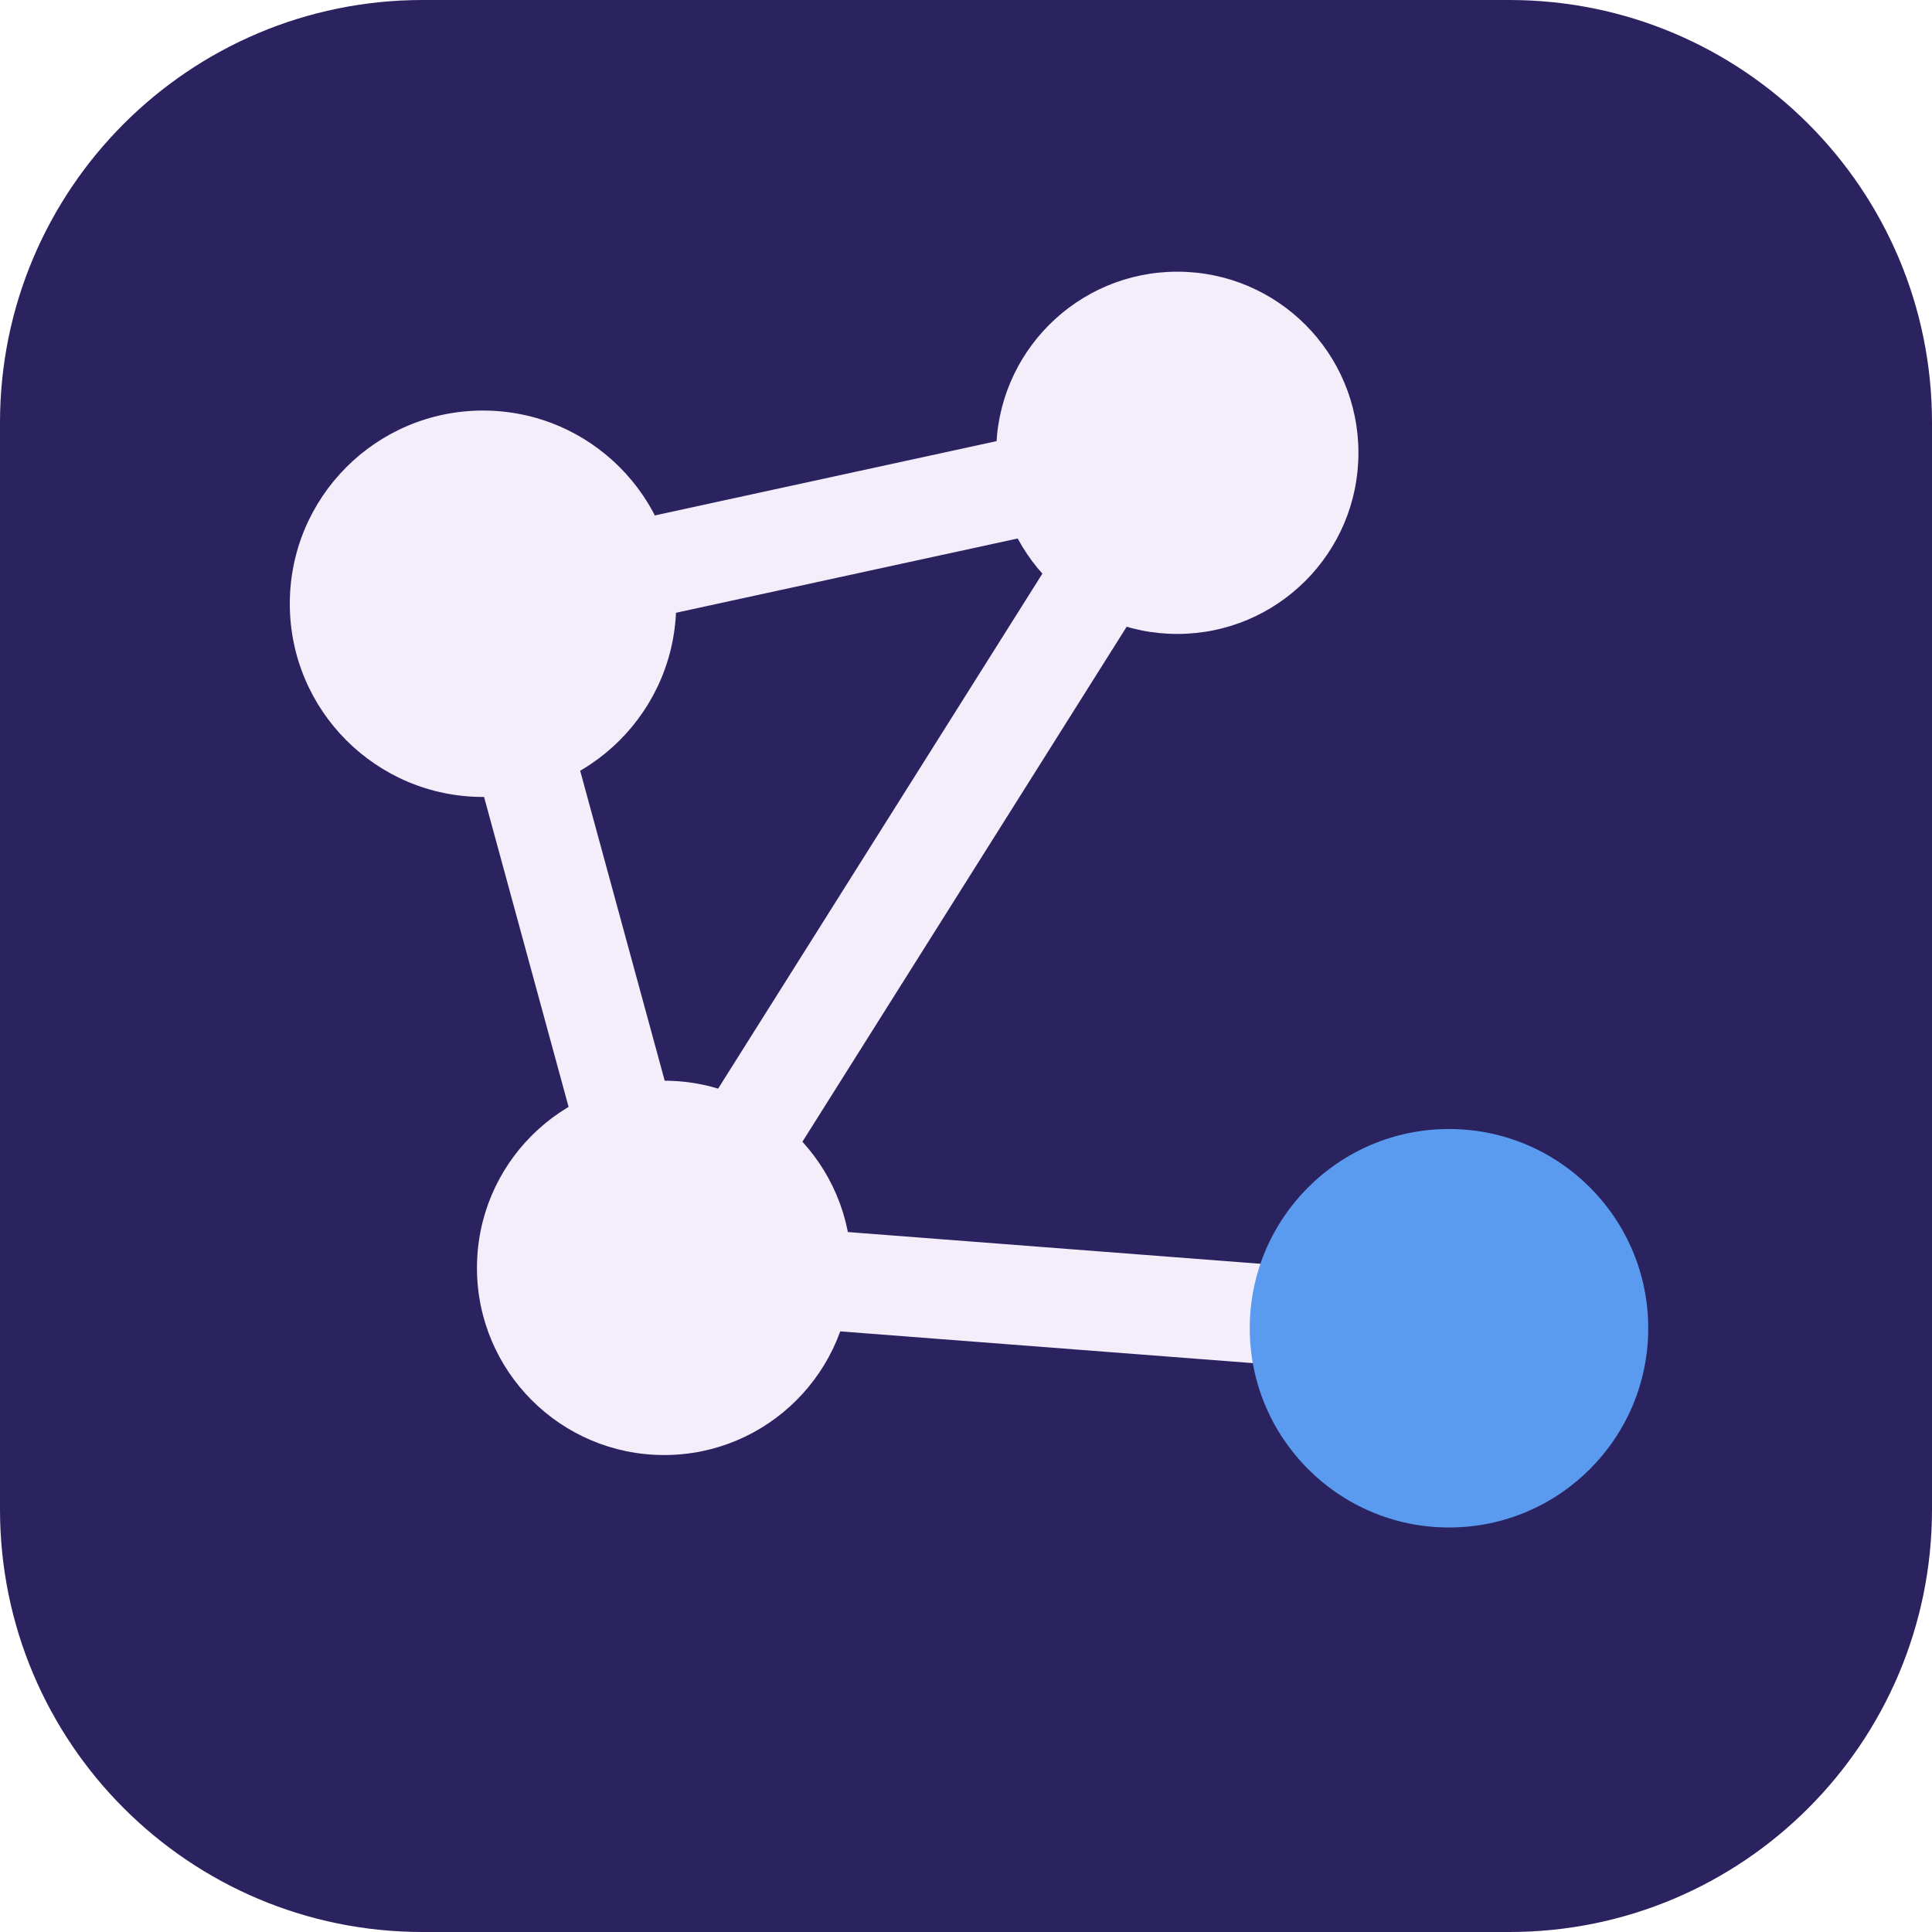
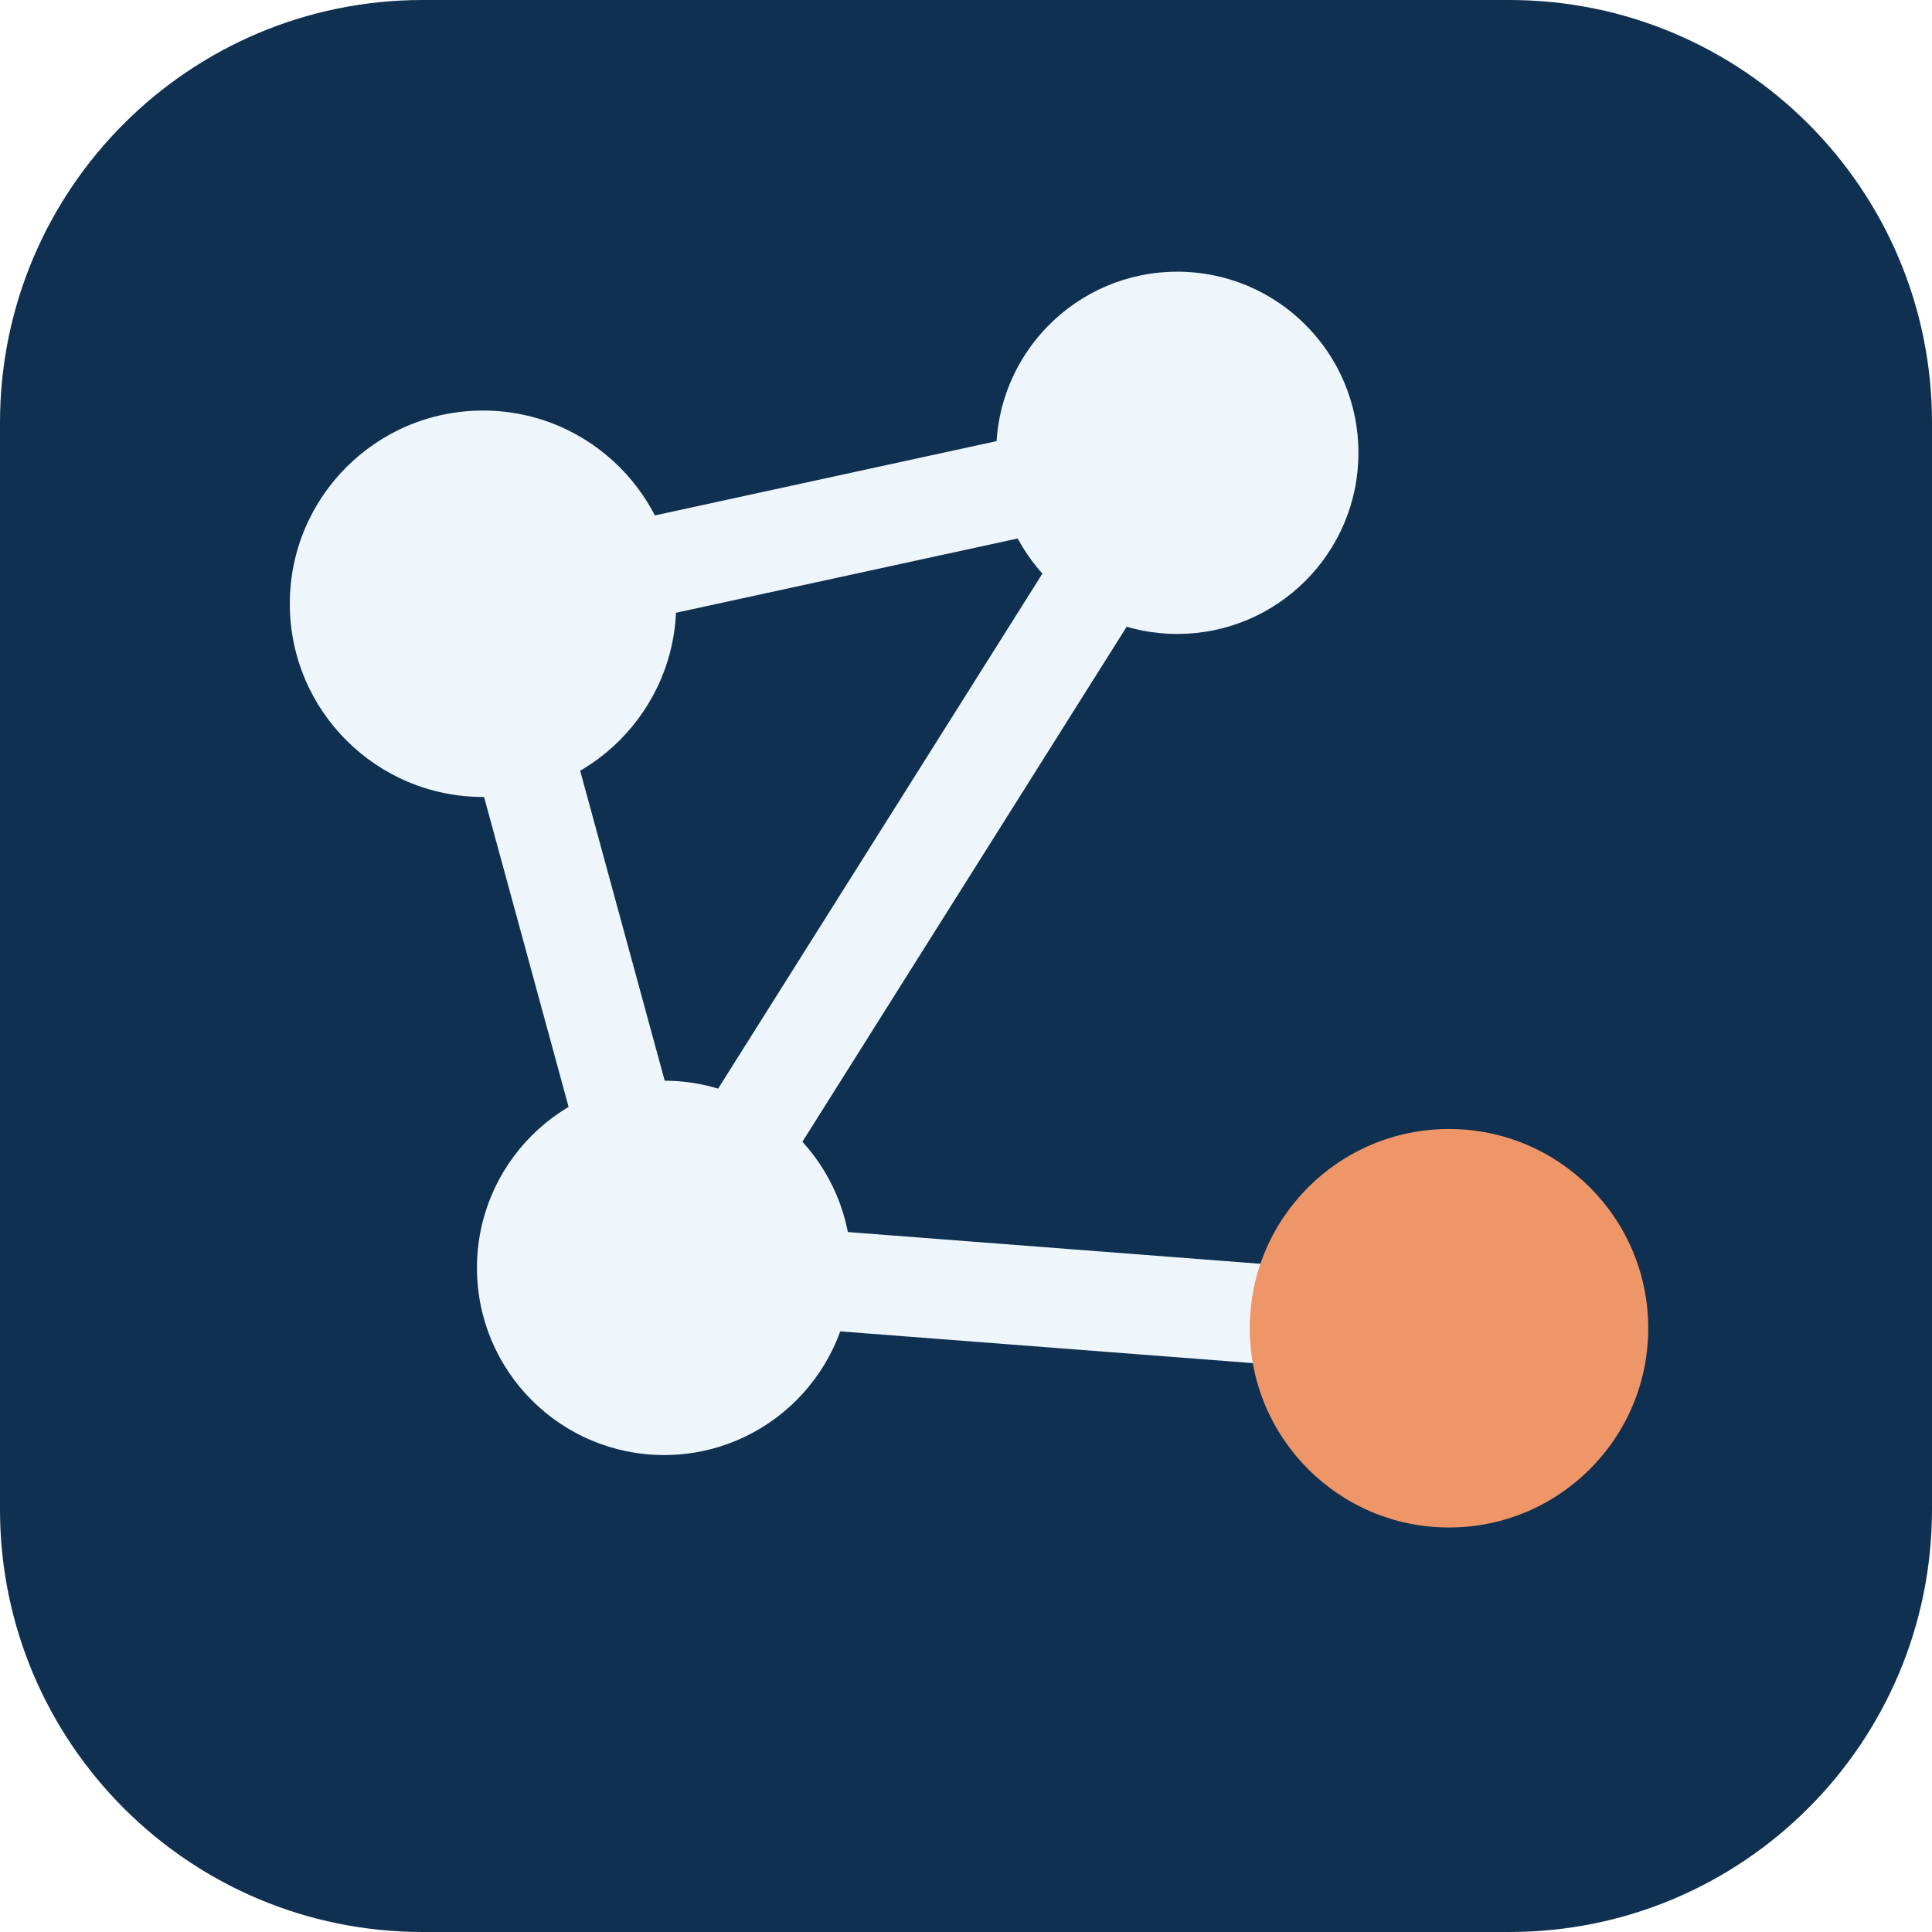
<svg xmlns="http://www.w3.org/2000/svg" viewBox="0 0 64 64" role="img" aria-label="A small network: three connected nodes and one outlying node">
-   <rect width="64" height="64" rx="14" fill="#2b2260" />
-   <g stroke="#f4eefb" stroke-width="3.3" stroke-linecap="round">
+   <rect width="64" height="64" rx="14" fill="#0f3050" />
+   <g stroke="#eef6fc" stroke-width="3.3" stroke-linecap="round">
    <line x1="16" y1="20" x2="39" y2="15" />
    <line x1="39" y1="15" x2="22" y2="42" />
    <line x1="22" y1="42" x2="16" y2="20" />
    <line x1="22" y1="42" x2="48" y2="44" />
  </g>
-   <circle cx="16" cy="20" r="6.4" fill="#f4eefb" />
-   <circle cx="39" cy="15" r="6" fill="#f4eefb" />
-   <circle cx="22" cy="42" r="6.2" fill="#f4eefb" />
-   <circle cx="48" cy="44" r="6.6" fill="#5b9bef" />
+   <circle cx="16" cy="20" r="6.4" fill="#eef6fc" />
+   <circle cx="39" cy="15" r="6" fill="#eef6fc" />
+   <circle cx="22" cy="42" r="6.2" fill="#eef6fc" />
+   <circle cx="48" cy="44" r="6.6" fill="#ef9668" />
</svg>
